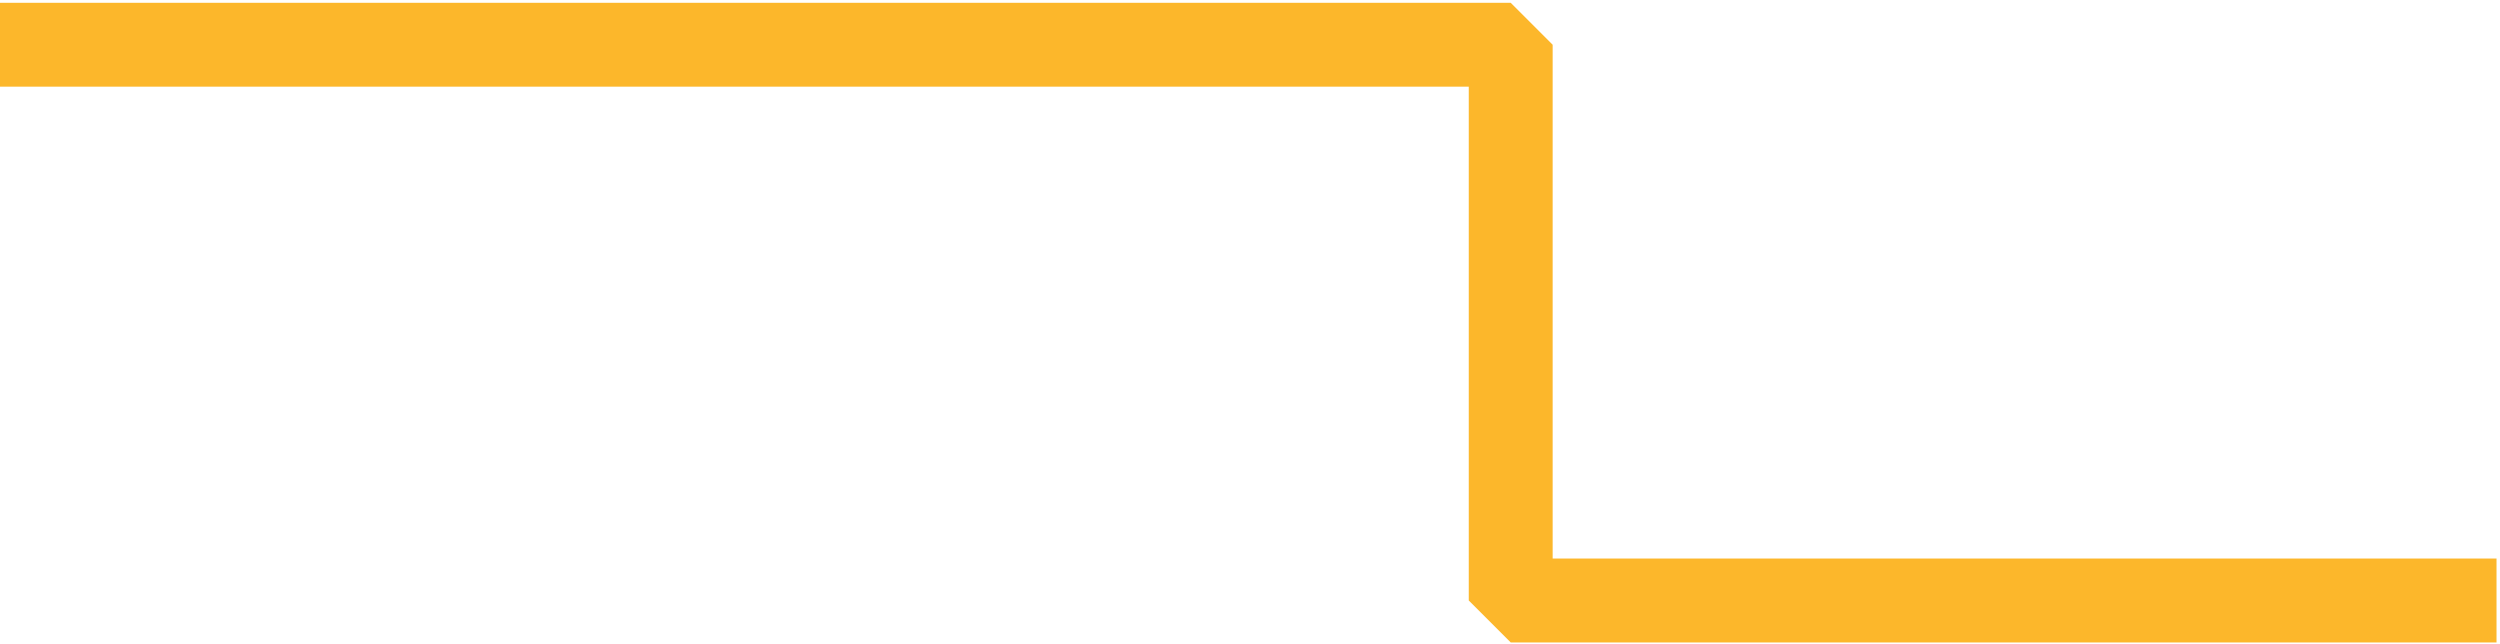
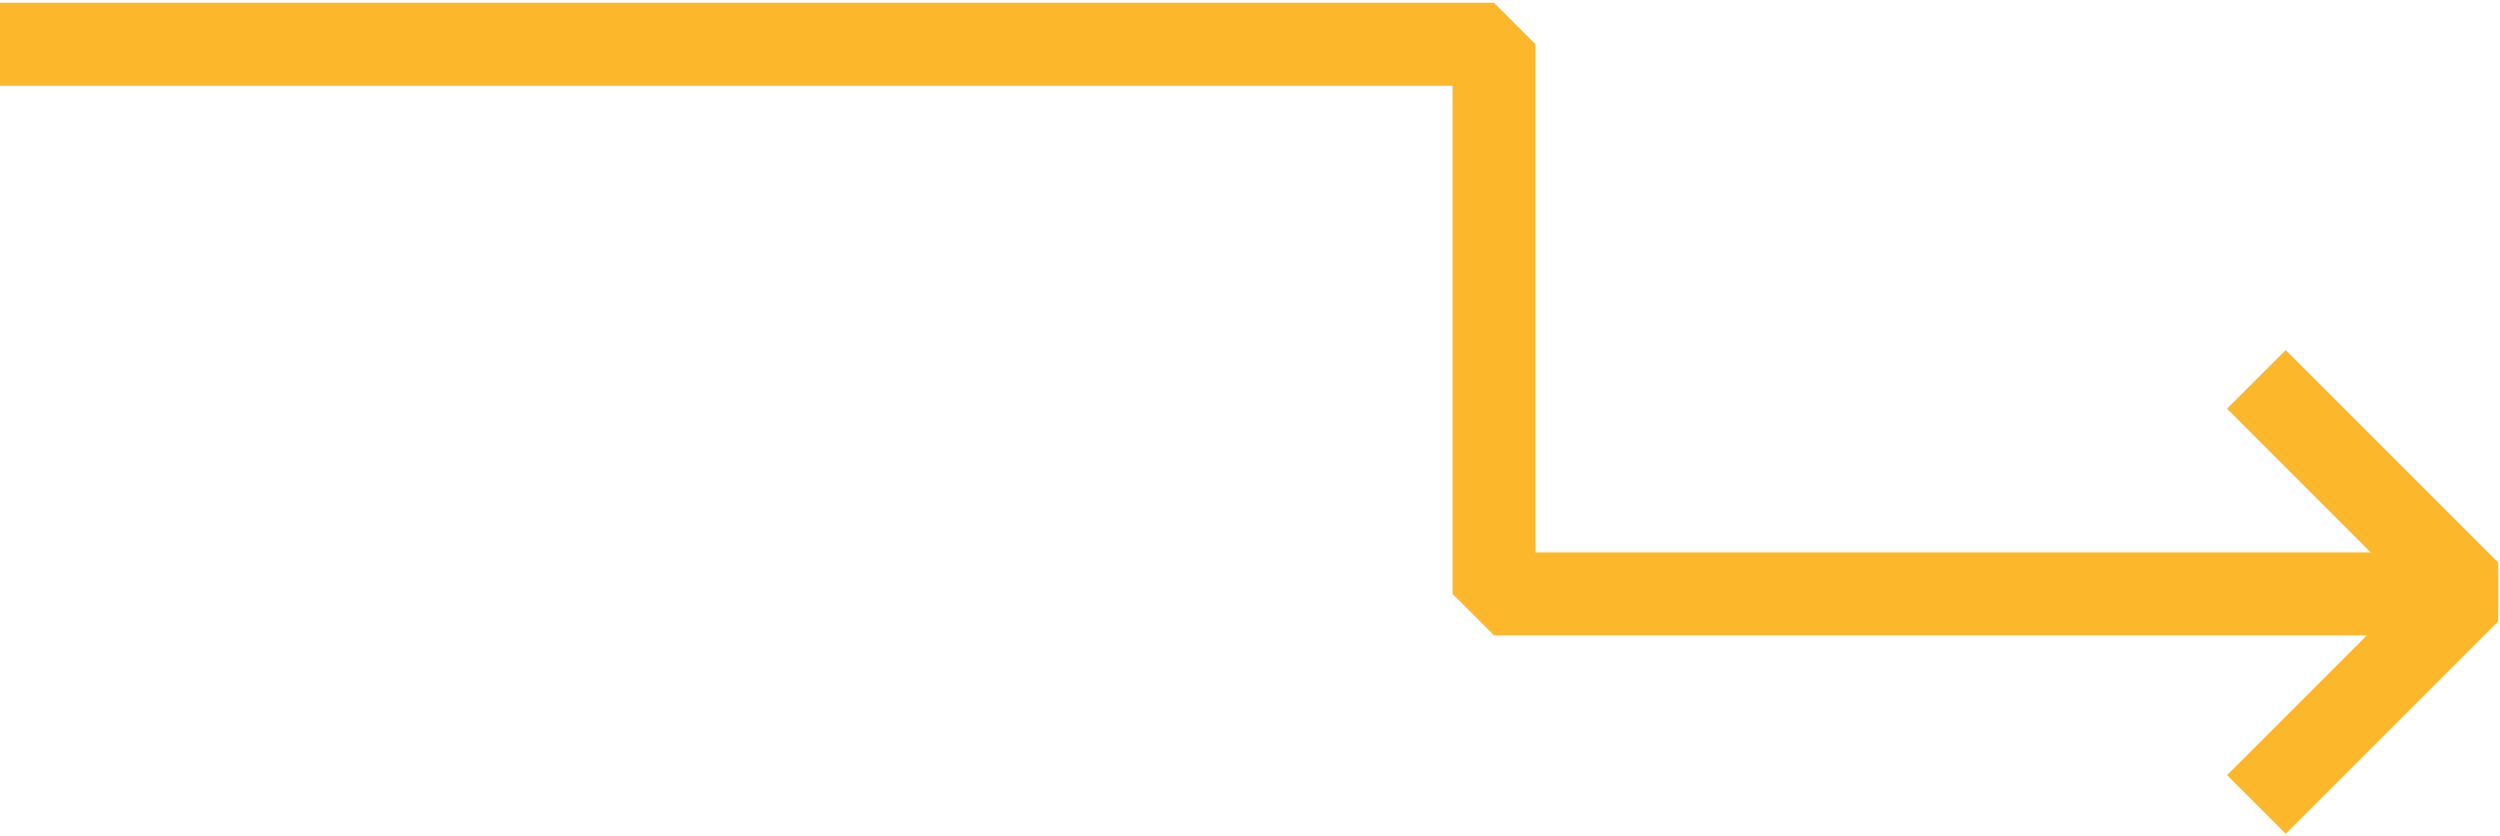
- <svg xmlns="http://www.w3.org/2000/svg" width="447" height="115" viewBox="0 0 447 115" fill="none">
-   <path d="M0 8H270.115V107.369H446.378" stroke="#FCB72B" stroke-width="15" stroke-linejoin="bevel" />
+ <svg xmlns="http://www.w3.org/2000/svg" width="452" height="151" viewBox="0 0 452 151" fill="none">
+   <g id="Group 8 Copy">
+     <path id="Path 3" d="M407.952 145.444L446.378 107.018L407.952 68.592" stroke="#FCB72B" stroke-width="15" stroke-linejoin="bevel" />
+     <path id="Path 4" d="M0 8H270.115V107.369H446.378" stroke="#FCB72B" stroke-width="15" stroke-linejoin="bevel" />
+   </g>
</svg>
